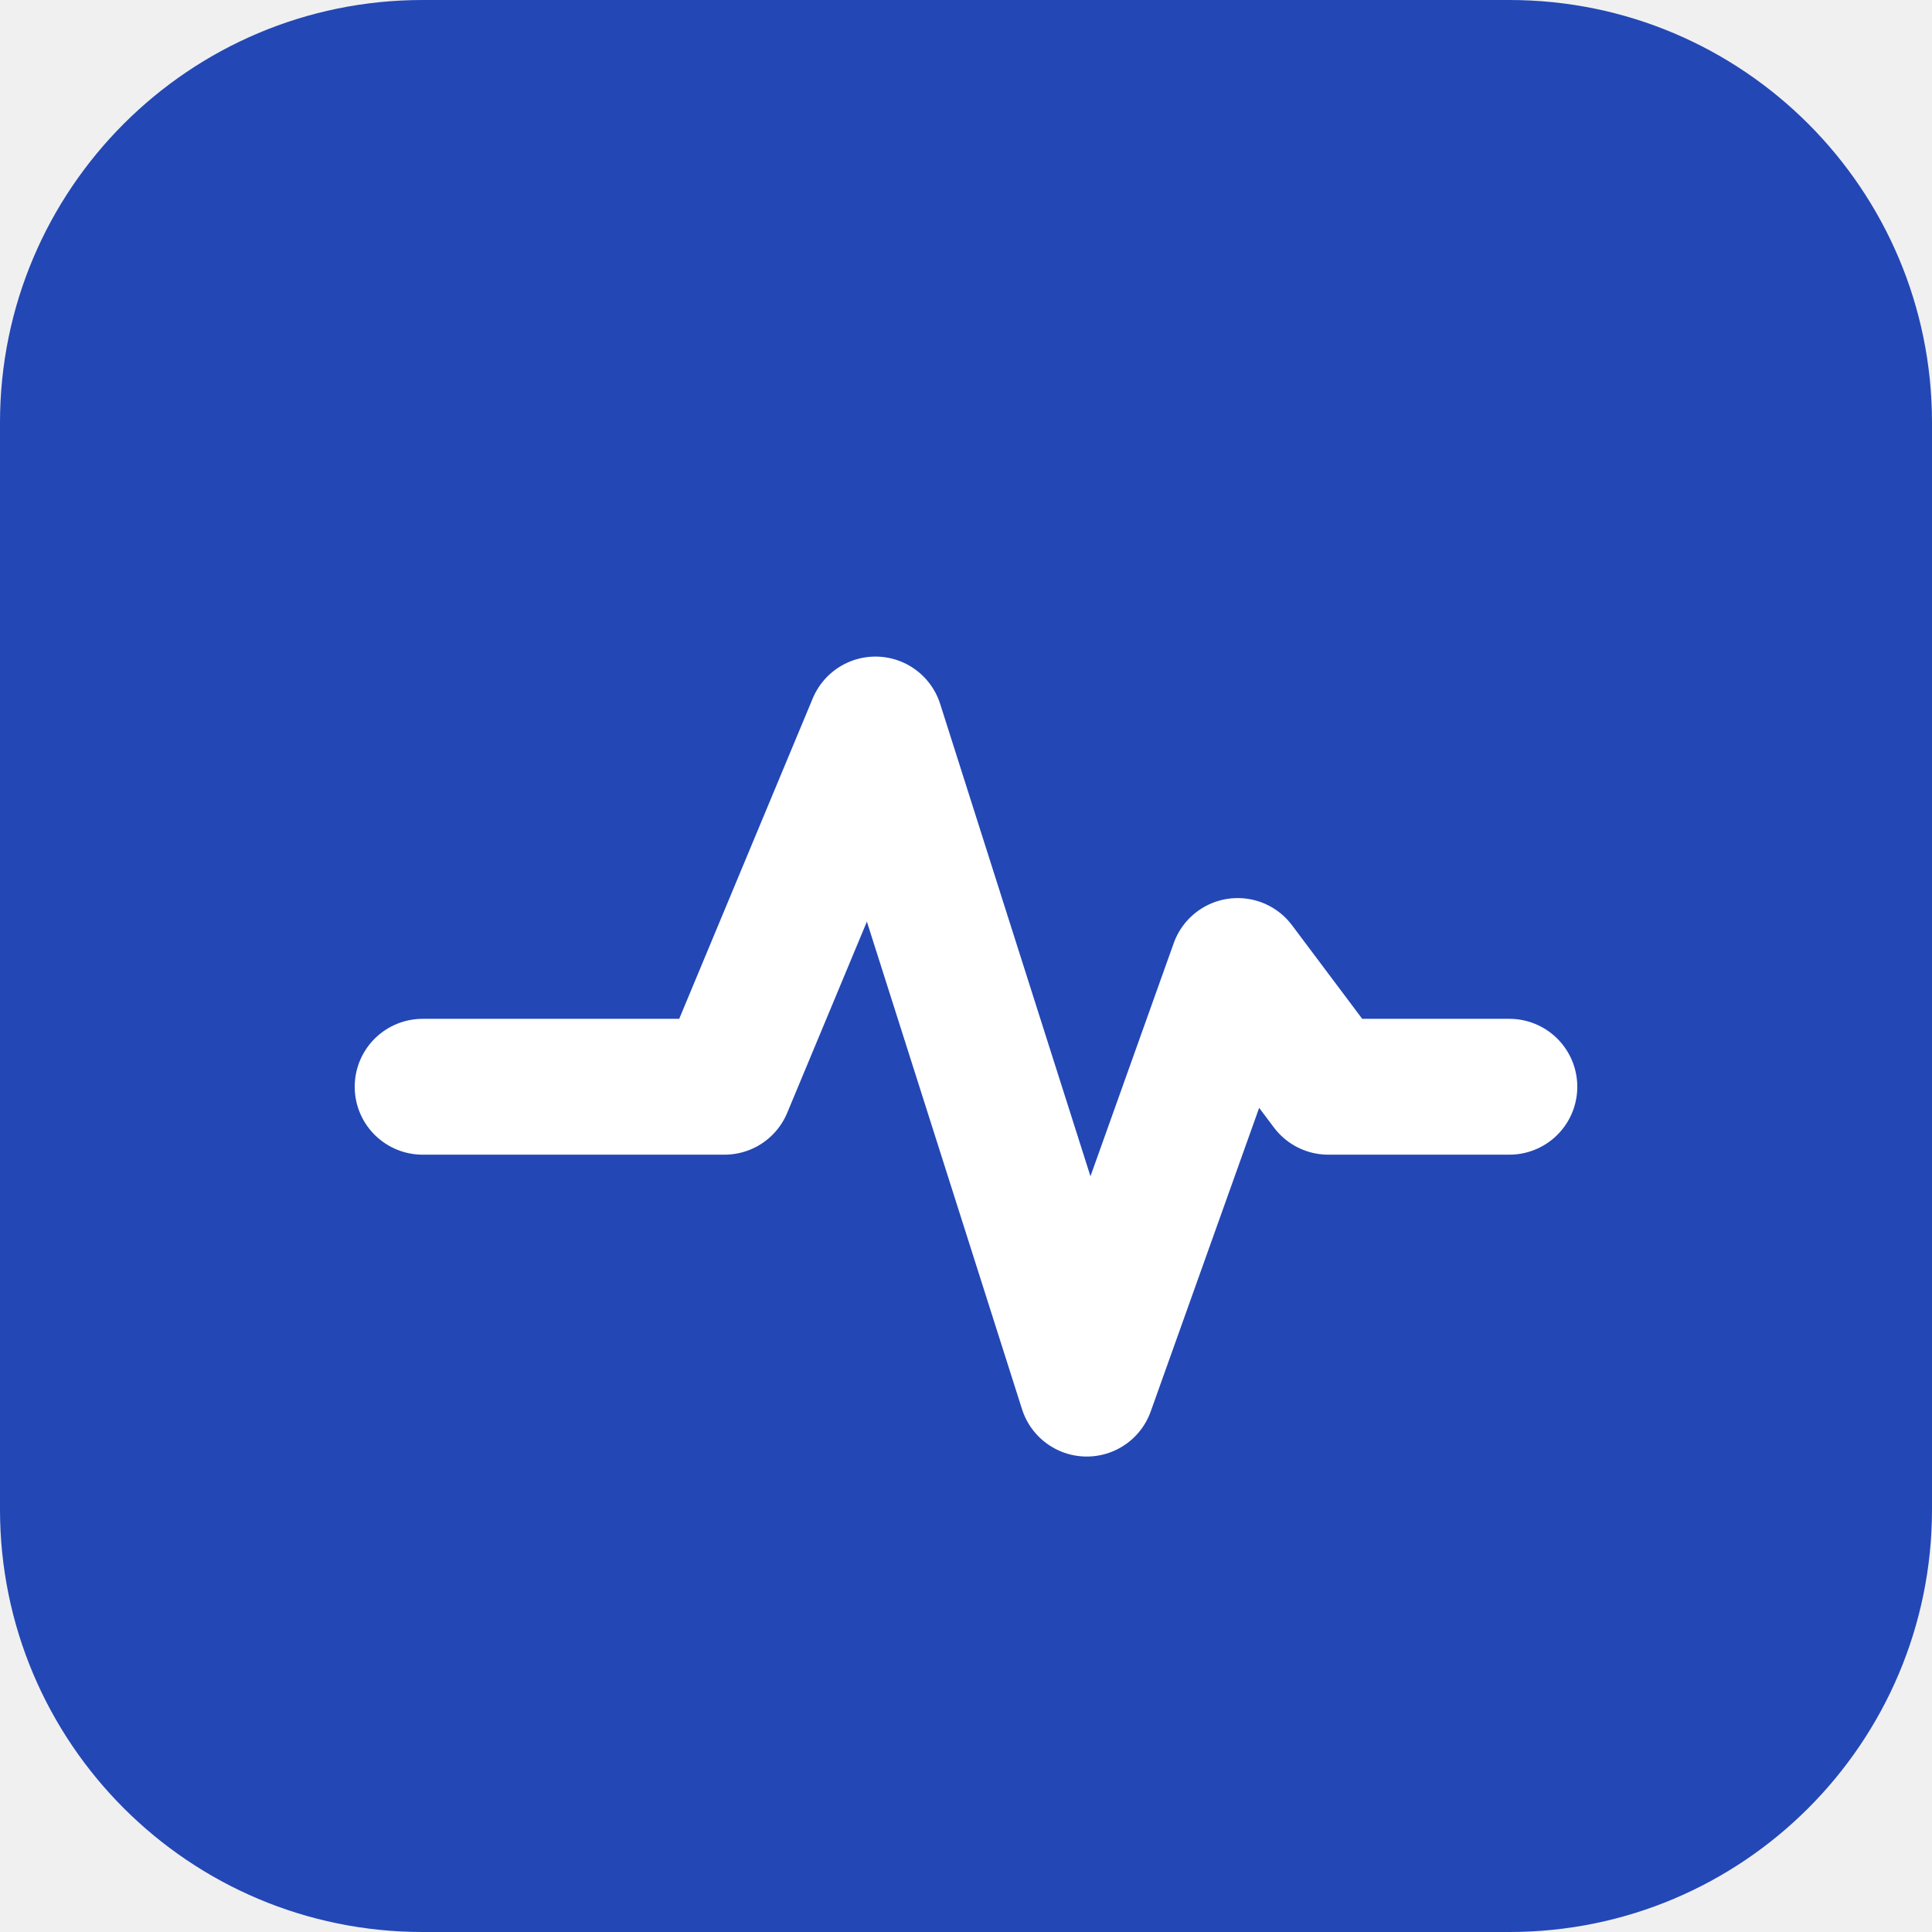
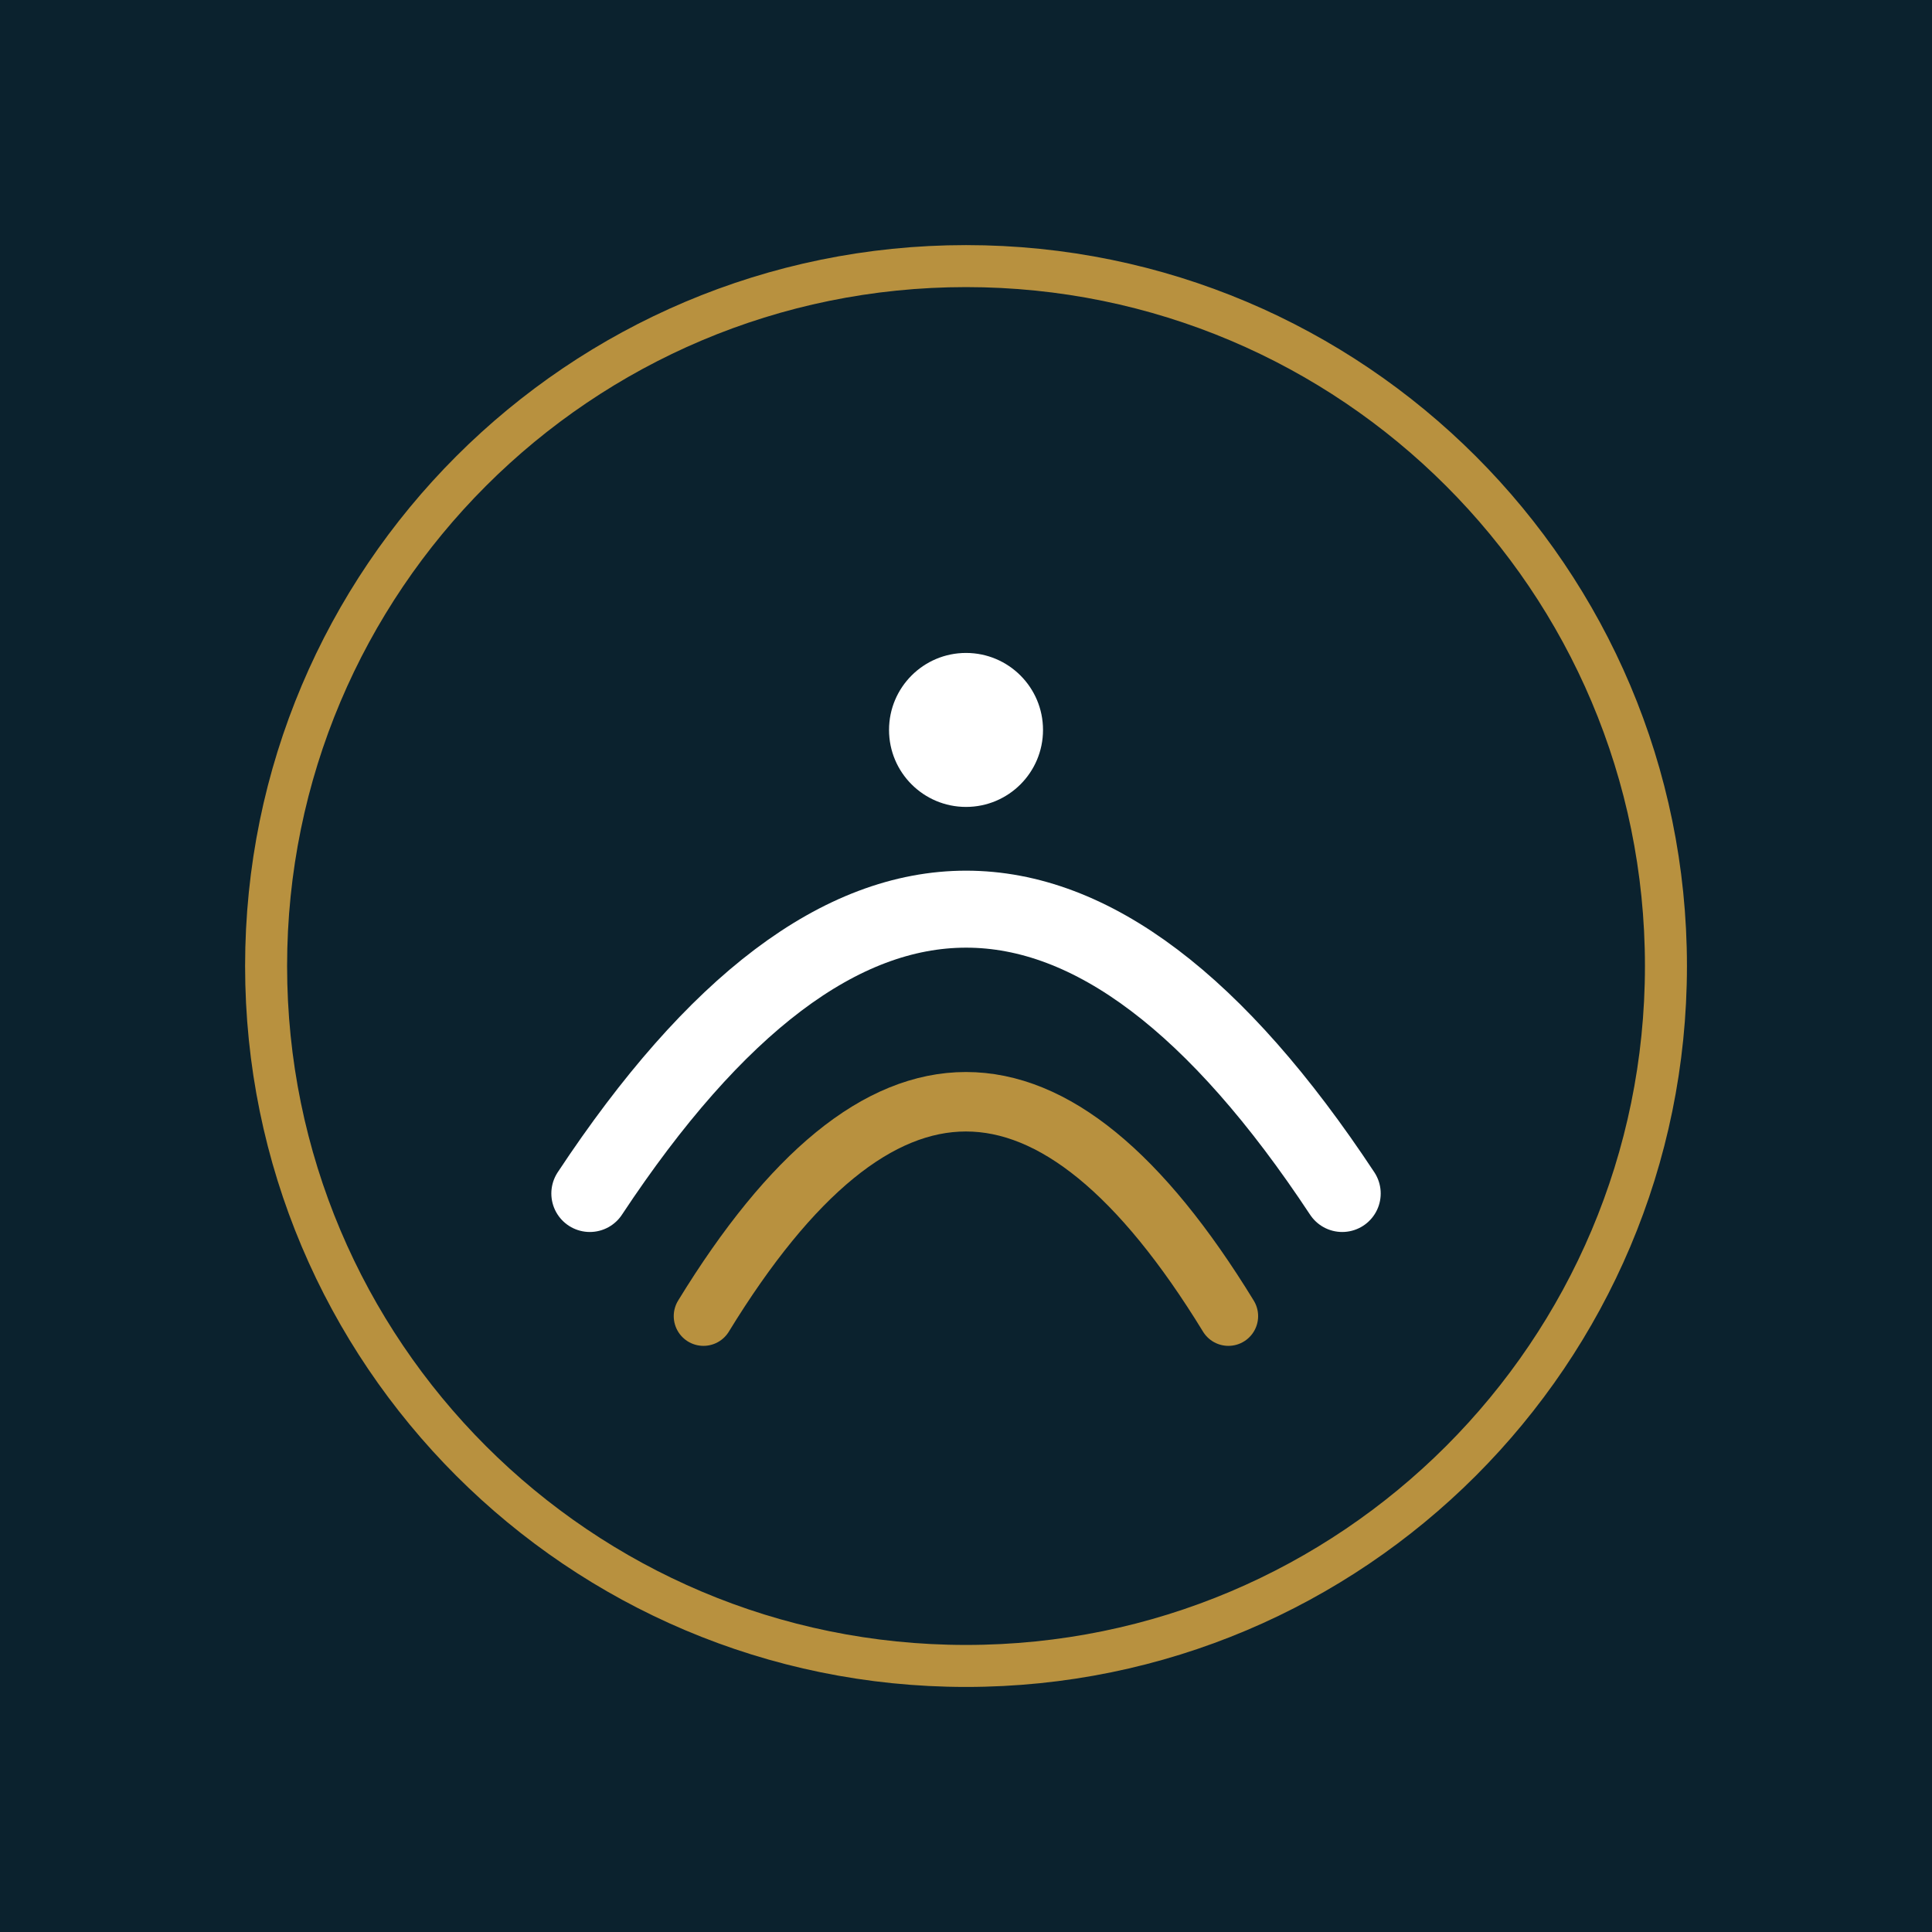
- <svg xmlns="http://www.w3.org/2000/svg" viewBox="0 0 64 64">
-   <rect width="64" height="64" rx="14" fill="#2347b5" />
-   <path d="M14 36h10l5-12 7 22 5-14 3 4h6" fill="none" stroke="#fff" stroke-width="4.5" stroke-linecap="round" stroke-linejoin="round" />
+ <svg xmlns="http://www.w3.org/2000/svg" viewBox="-20.954 -20.954 41.907 41.907" role="img" aria-label="Everwake">
+   <rect x="-20.954" y="-20.954" width="41.907" height="41.907" fill="#0B222E" />
+   <circle cx="0" cy="0" r="15.182" fill="none" stroke="#B8913F" stroke-width="0.911" />
+   <path d="M -8.16 4.934 C -2.723 -3.289 2.729 -3.289 8.16 4.934" fill="none" stroke="#FFFFFF" stroke-width="1.67" stroke-linecap="round" />
+   <path d="M -5.695 7.594 C -1.898 1.394 1.895 1.394 5.691 7.594" fill="none" stroke="#B8913F" stroke-width="1.29" stroke-linecap="round" />
+   <circle cx="0" cy="-5.121" r="1.67" fill="#FFFFFF" />
</svg>
